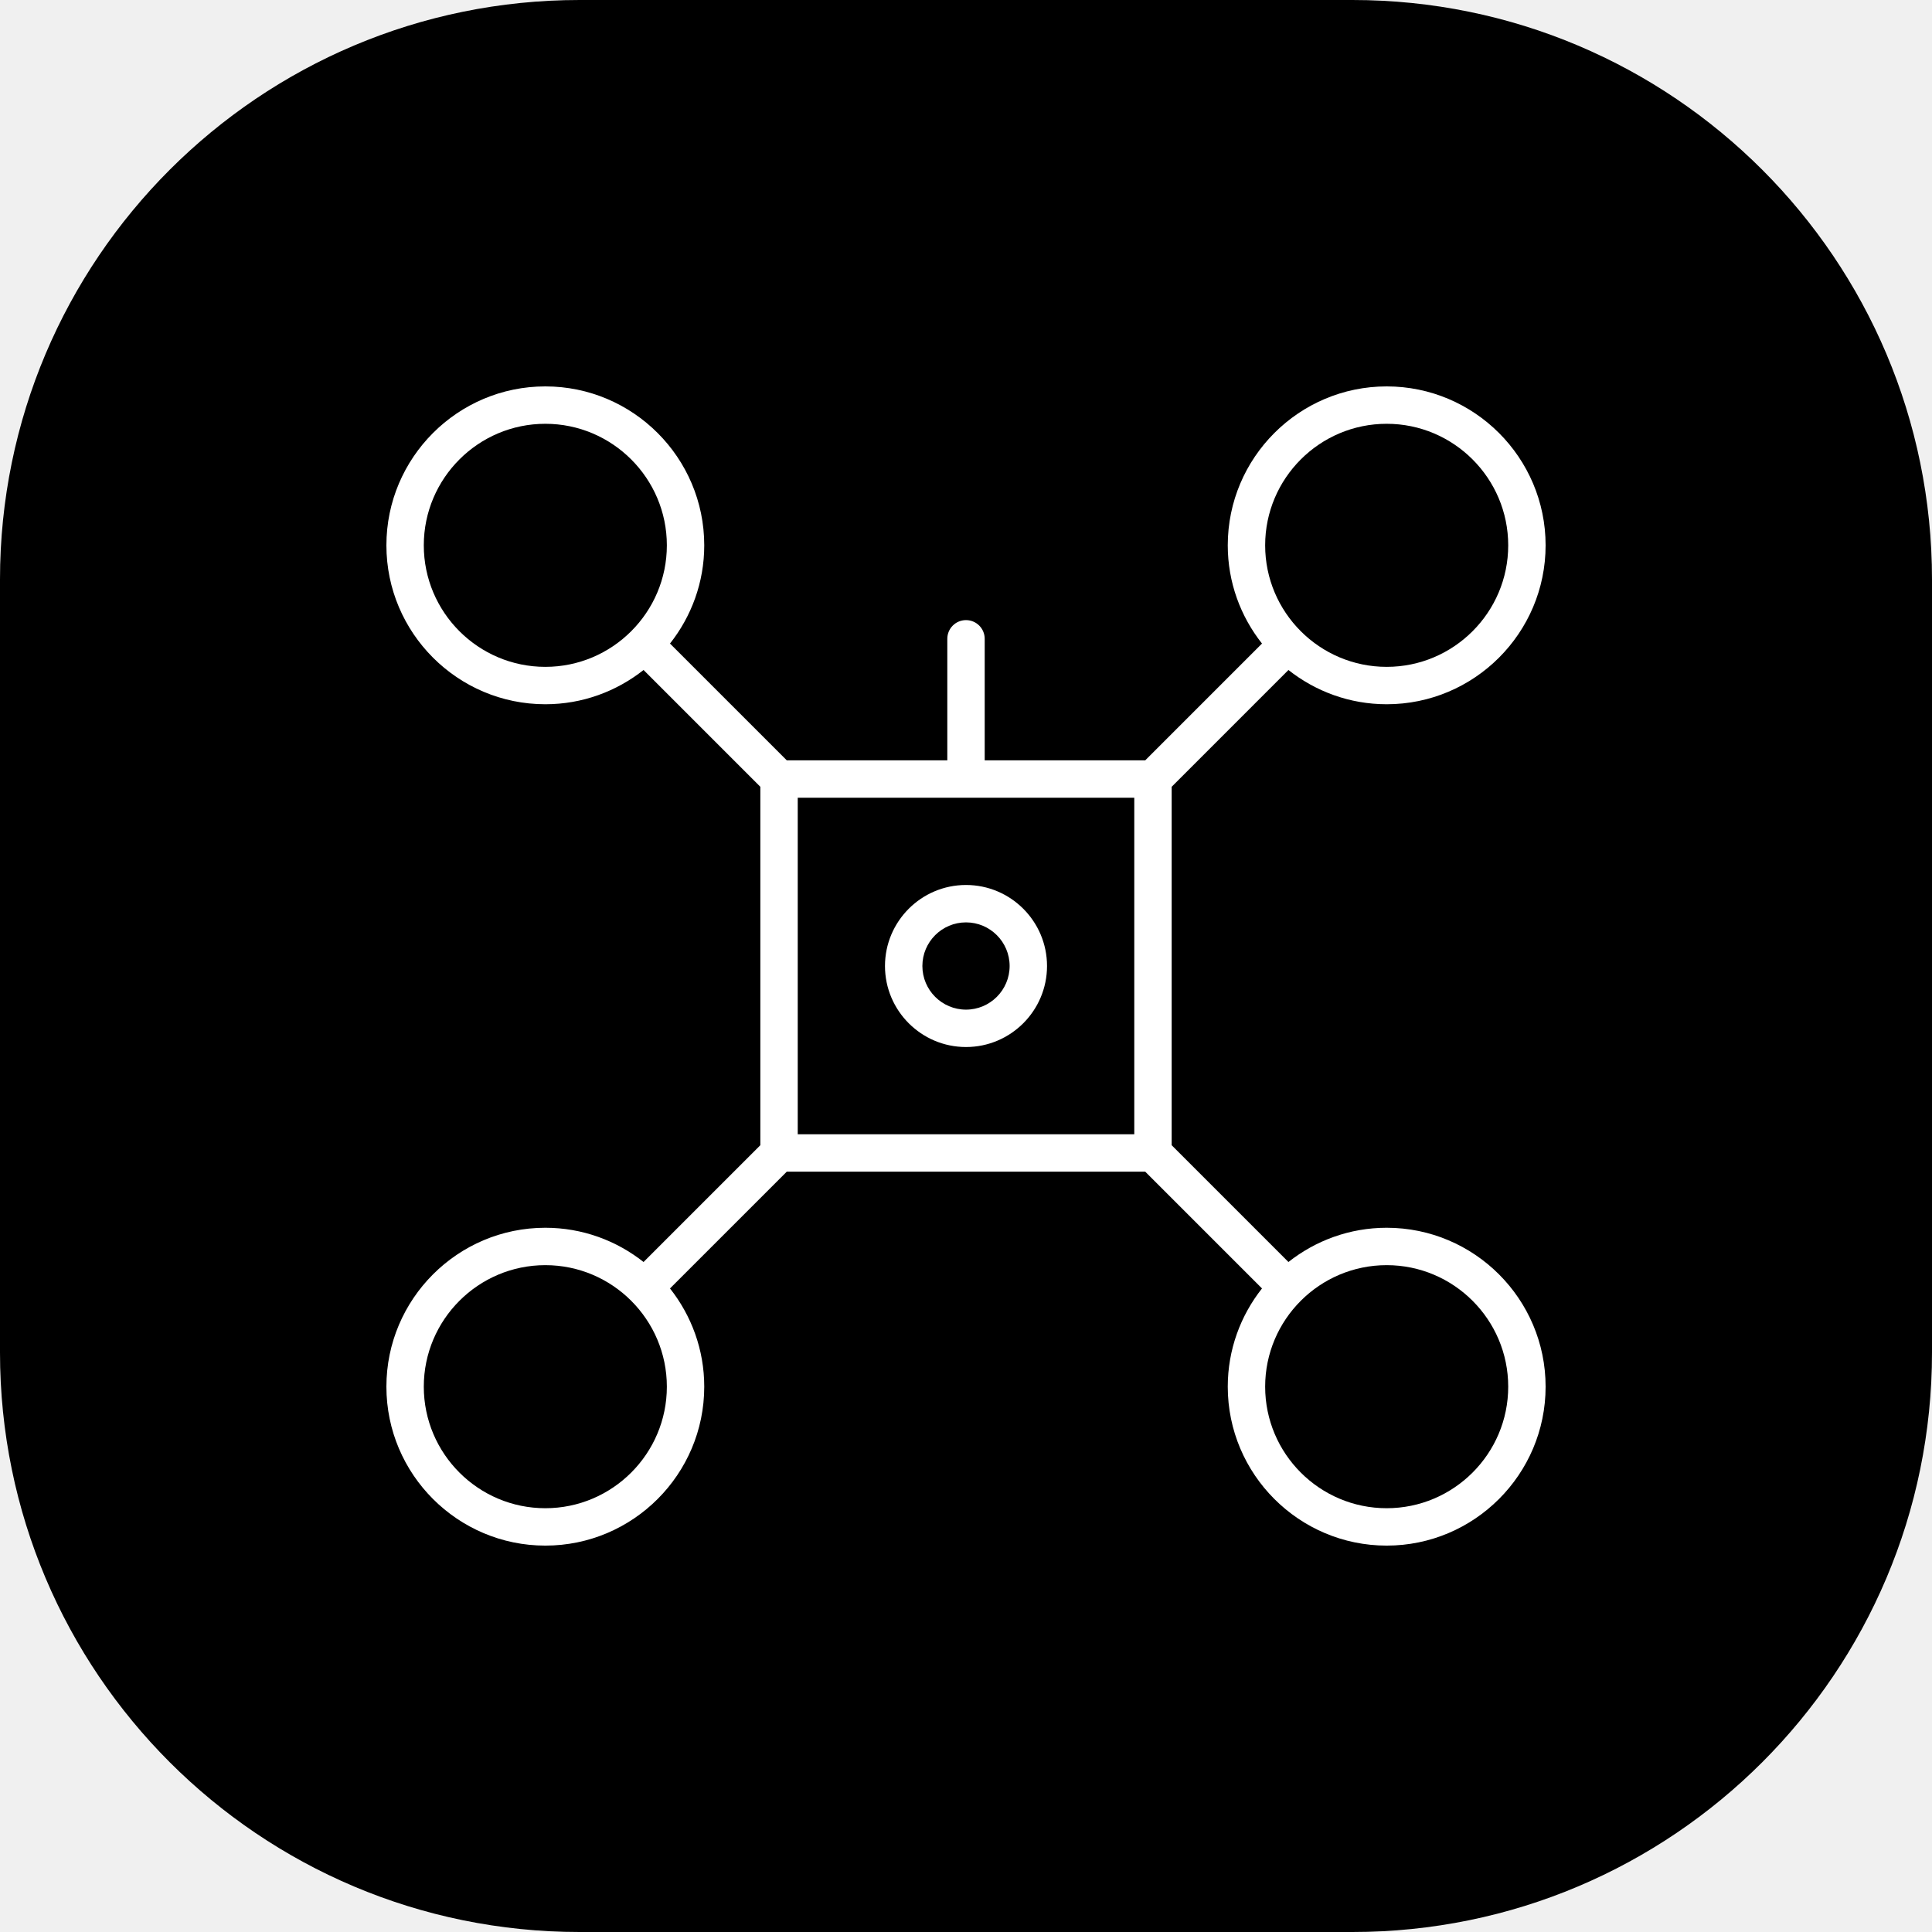
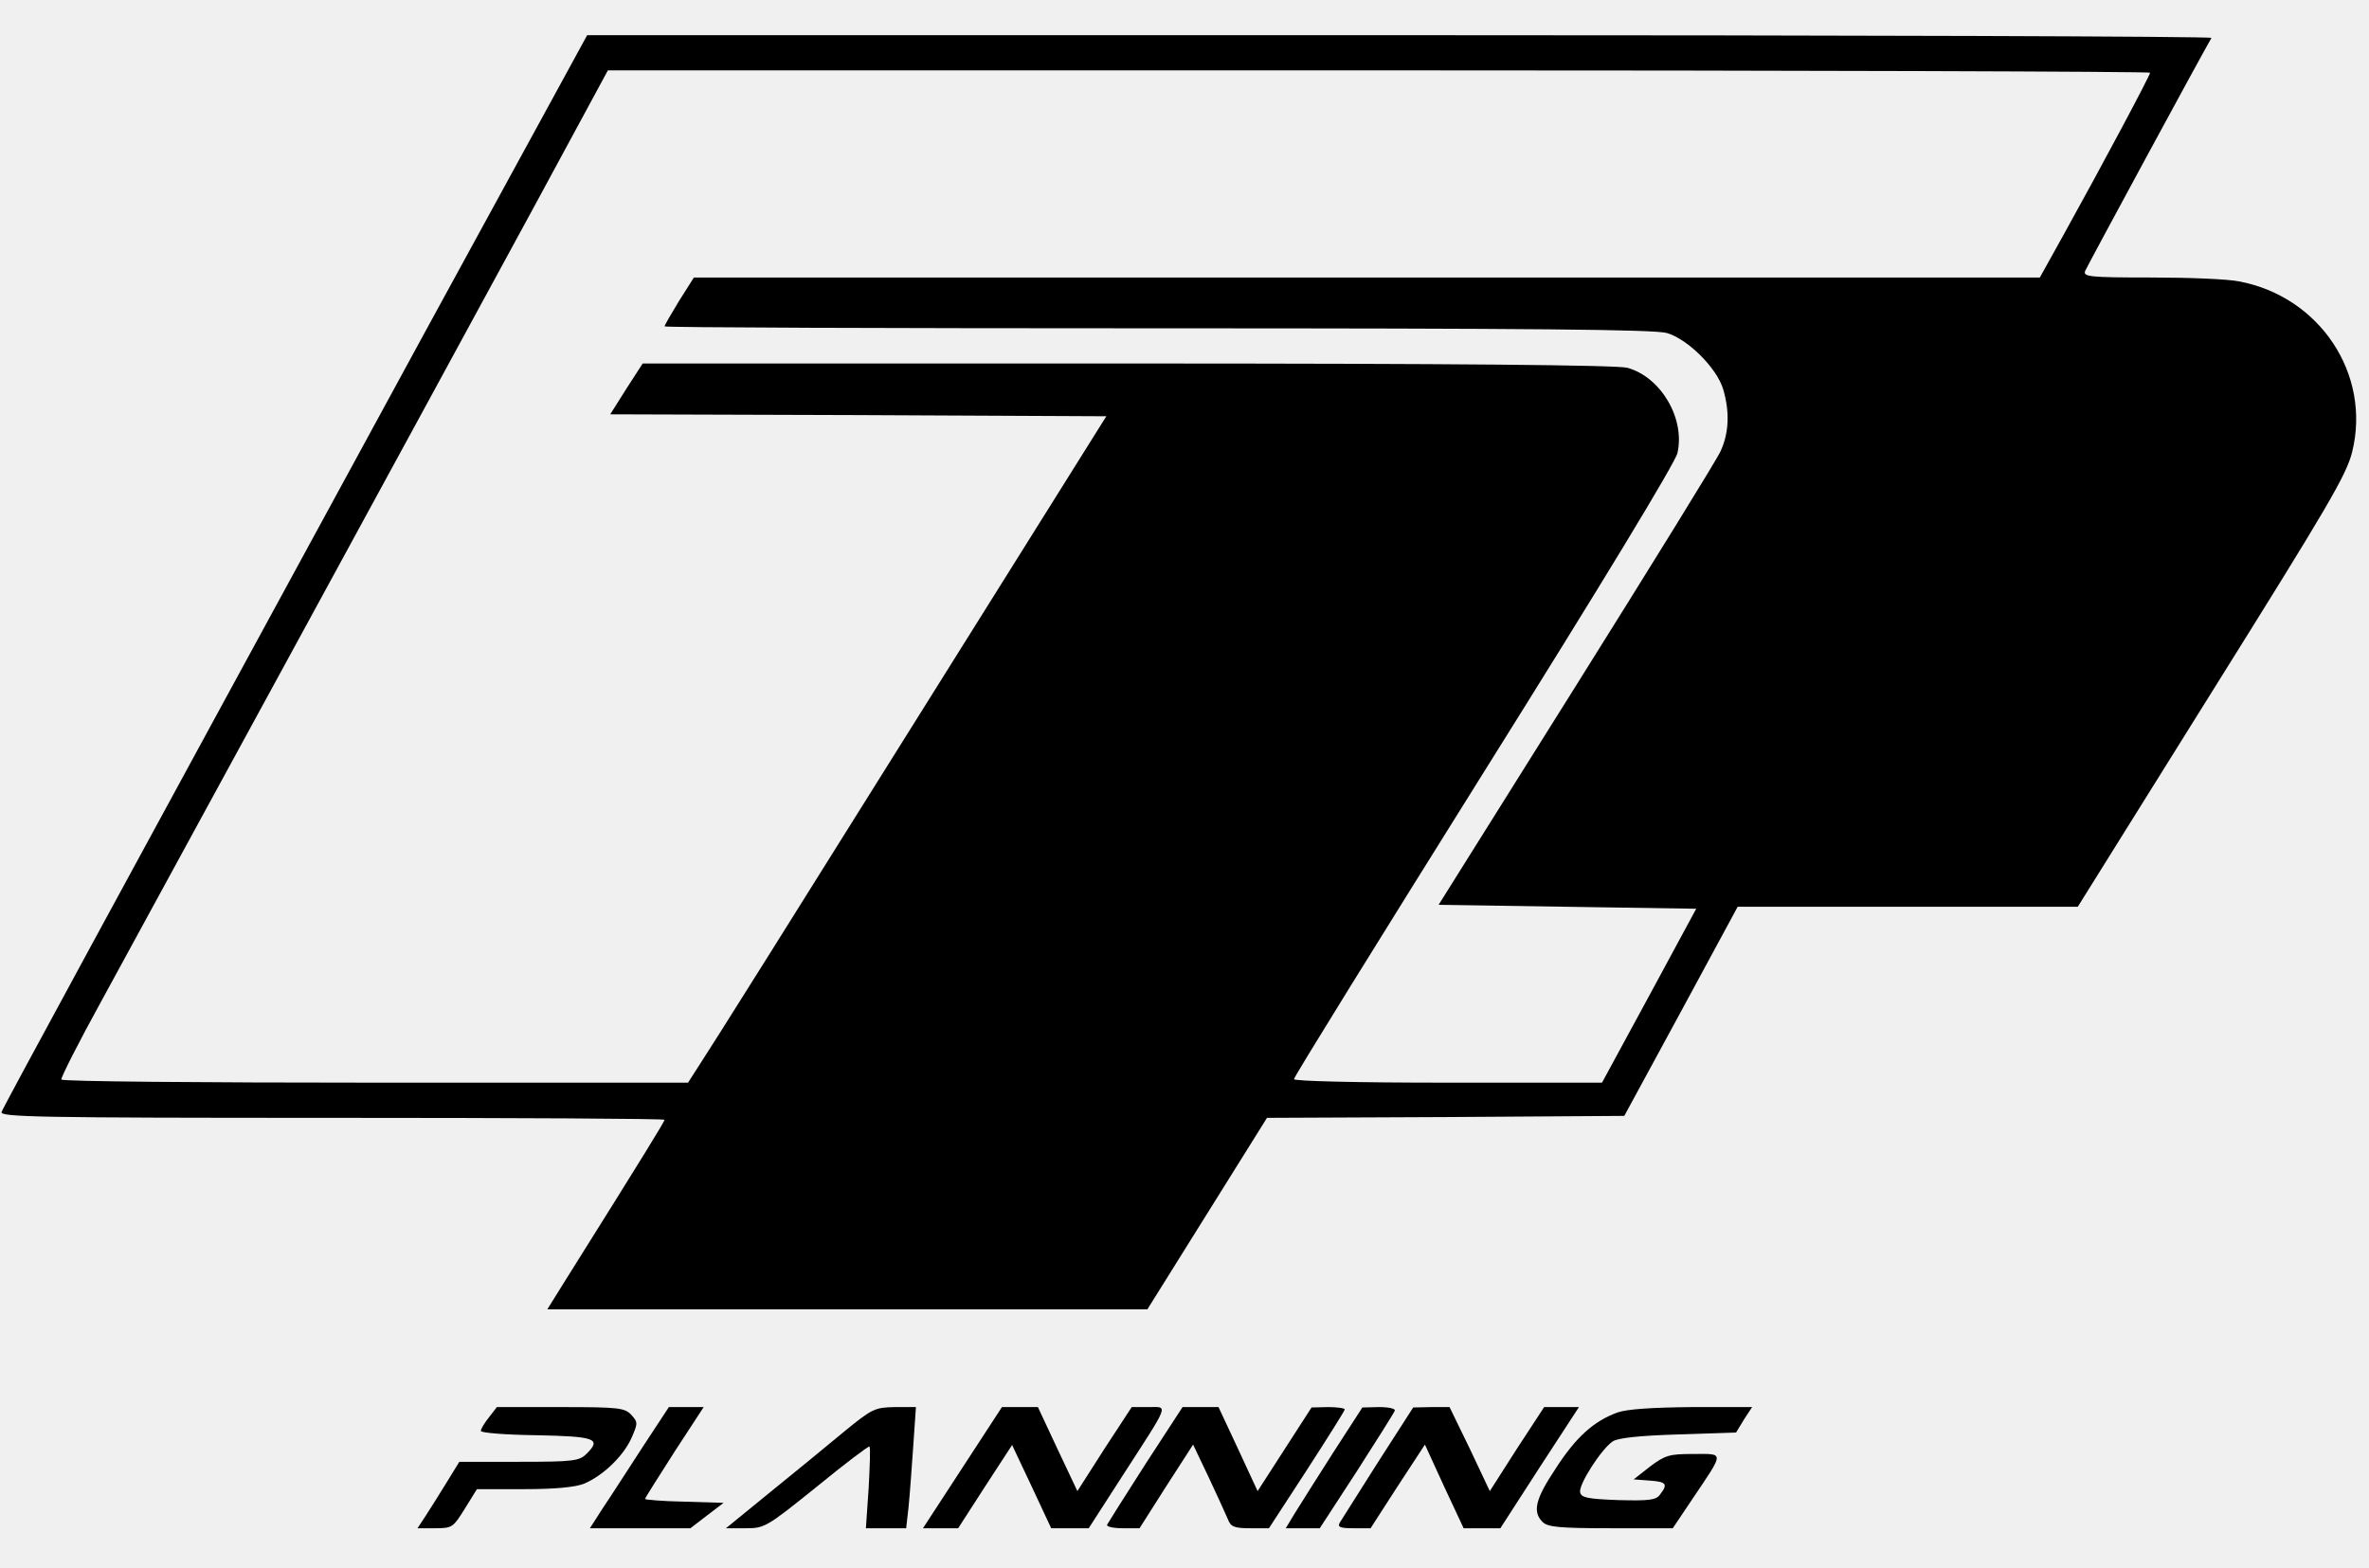
- <svg xmlns="http://www.w3.org/2000/svg" viewBox="0 0 95.481 95.481" height="95.481" width="95.481" data-background-color="#ffffff" preserveAspectRatio="xMidYMid meet" id="tight-bounds">
-   <g>
-     <svg viewBox="0 0 95.481 95.481" height="95.481" width="95.481">
-       <g>
-         <svg viewBox="0 0 95.481 95.481" height="95.481" width="95.481">
-           <g id="textblocktransform">
-             <svg viewBox="0 0 95.481 95.481" height="95.481" width="95.481" id="textblock">
-               <g>
-                 <svg viewBox="0 0 95.481 95.481" height="95.481" width="95.481">
-                   <g>
-                     <svg viewBox="0 0 95.481 95.481" height="95.481" width="95.481">
-                       <g>
-                         <svg />
-                       </g>
-                       <g id="icon-0">
-                         <svg viewBox="0 0 95.481 95.481" height="95.481" width="95.481">
-                           <g>
-                             <path d="M28.644 95.481c-15.82 0-28.644-12.824-28.644-28.644v-38.193c0-15.82 12.824-28.644 28.644-28.644h38.193c15.82 0 28.644 12.824 28.644 28.644v38.193c0 15.82-12.824 28.644-28.644 28.644z" fill="#000000" fill-rule="nonzero" stroke="none" stroke-width="1" stroke-linecap="butt" stroke-linejoin="miter" stroke-miterlimit="10" stroke-dasharray="" stroke-dashoffset="0" font-family="none" font-weight="none" font-size="none" text-anchor="none" style="mix-blend-mode: normal" data-fill-palette-color="accent" />
-                           </g>
-                           <g transform="matrix(1,0,0,1,19.0962,19.0962)">
-                             <svg viewBox="0 0 57.289 57.289" height="57.289" width="57.289">
-                               <g>
-                                 <svg version="1.1" x="0" y="0" viewBox="3.5 3.5 93 93" enable-background="new 0 0 100 100" xml:space="preserve" height="57.289" width="57.289" class="icon-y-0" data-fill-palette-color="quaternary" id="y-0" fill="#ffffff">
-                                   <path d="M83.75 71c-2.976 0-5.71 1.032-7.882 2.747L66.5 64.379V35.621l9.368-9.369C78.04 27.967 80.774 29 83.75 29c7.03 0 12.75-5.72 12.75-12.75S90.78 3.5 83.75 3.5 71 9.22 71 16.25c0 2.976 1.032 5.71 2.747 7.881L64.379 33.5H51.5v-9.75c0-0.829-0.671-1.5-1.5-1.5s-1.5 0.671-1.5 1.5v9.75H35.621l-9.369-9.369C27.967 21.96 29 19.226 29 16.25 29 9.22 23.28 3.5 16.25 3.5S3.5 9.22 3.5 16.25 9.22 29 16.25 29c2.976 0 5.71-1.033 7.881-2.748l9.369 9.369v28.758l-9.369 9.368C21.96 72.032 19.226 71 16.25 71 9.22 71 3.5 76.72 3.5 83.75S9.22 96.5 16.25 96.5 29 90.78 29 83.75c0-2.976-1.033-5.71-2.748-7.882l9.369-9.368h28.758l9.368 9.368C72.032 78.04 71 80.774 71 83.75c0 7.03 5.72 12.75 12.75 12.75S96.5 90.78 96.5 83.75 90.78 71 83.75 71zM83.75 6.5c5.376 0 9.75 4.374 9.75 9.75S89.126 26 83.75 26 74 21.626 74 16.25 78.374 6.5 83.75 6.5zM16.25 26c-5.376 0-9.75-4.374-9.75-9.75s4.374-9.75 9.75-9.75S26 10.874 26 16.25 21.626 26 16.25 26zM16.25 93.5c-5.376 0-9.75-4.374-9.75-9.75S10.874 74 16.25 74 26 78.374 26 83.75 21.626 93.5 16.25 93.5zM63.5 63.5h-27v-27h27V63.5zM83.75 93.5c-5.376 0-9.75-4.374-9.75-9.75S78.374 74 83.75 74s9.75 4.374 9.75 9.75S89.126 93.5 83.75 93.5zM50 56.5c3.584 0 6.5-2.916 6.5-6.5s-2.916-6.5-6.5-6.5-6.5 2.916-6.5 6.5S46.416 56.5 50 56.5zM50 46.5c1.93 0 3.5 1.57 3.5 3.5s-1.57 3.5-3.5 3.5-3.5-1.57-3.5-3.5S48.07 46.5 50 46.5z" fill="#ffffff" data-fill-palette-color="quaternary" />
-                                 </svg>
-                               </g>
-                             </svg>
-                           </g>
-                         </svg>
-                       </g>
-                     </svg>
-                   </g>
-                 </svg>
-               </g>
-             </svg>
-           </g>
-         </svg>
-       </g>
-       <g />
-     </svg>
+ <svg xmlns="http://www.w3.org/2000/svg" version="1.0" width="606pt" height="401pt" viewBox="0 0 606 401" preserveAspectRatio="xMidYMid meet">
+   <g transform="translate(0,401) scale(0.1,-0.1)" fill="#000000" stroke="none">
+     <path d="M1094 3173 c-835 -1534 -1085 -1994 -1090 -2008 -5 -13 94 -15 845 -15 468 0 851 -2 851 -5 0 -4 -50 -86 -252 -408 l-48 -77 767 0 768 0 153 245 153 245 457 2 457 3 145 267 145 268 435 0 435 0 342 548 c300 480 345 556 360 616 49 199 -83 397 -289 436 -28 6 -129 10 -225 10 -159 0 -175 2 -169 17 5 12 294 546 323 596 2 4 -932 7 -2076 7 l-2079 0 -408 -747z m4406 651 c0 -7 -121 -234 -222 -416 l-60 -108 -1721 0 -1722 0 -38 -60 c-20 -33 -37 -62 -37 -65 0 -3 568 -5 1261 -5 965 0 1271 -3 1303 -12 54 -16 128 -90 144 -144 17 -58 15 -112 -7 -159 -10 -22 -177 -292 -370 -600 l-351 -560 330 -5 329 -5 -120 -222 -121 -223 -394 0 c-239 0 -394 4 -394 9 0 6 219 359 486 786 300 479 490 792 495 816 20 88 -42 194 -128 218 -26 7 -436 11 -1279 11 l-1240 0 -42 -65 -41 -65 634 -2 635 -3 -501 -800 c-275 -440 -516 -824 -535 -852 l-34 -53 -800 0 c-439 0 -801 3 -803 8 -2 4 44 95 103 202 131 240 844 1548 1104 2027 l191 353 1973 0 c1084 0 1972 -3 1972 -6z" />
+     <path d="M1251 384 c-12 -15 -21 -30 -21 -35 0 -5 64 -10 142 -11 151 -3 167 -9 129 -47 -19 -19 -33 -21 -174 -21 l-152 0 -32 -52 c-18 -29 -42 -68 -54 -86 l-21 -32 45 0 c44 0 46 2 76 50 l31 50 120 0 c80 0 132 5 154 14 48 20 100 70 121 116 17 39 17 41 0 60 -17 18 -31 20 -181 20 l-163 0 -20 -26z" />
+     <path d="M1644 308 c-37 -57 -82 -127 -101 -155 l-34 -53 129 0 128 0 43 33 42 32 -100 3 c-56 1 -101 5 -101 7 0 2 34 56 75 120 l75 115 -44 0 -45 0 -67 -102z" />
+     <path d="M2159 347 c-41 -34 -126 -104 -188 -154 l-114 -93 51 0 c48 0 53 3 181 106 72 59 133 105 135 103 3 -2 1 -50 -2 -107 l-7 -102 51 0 52 0 6 53 c3 28 8 98 12 155 l7 102 -54 0 c-51 -1 -58 -4 -130 -63z" />
+     <path d="M2462 255 l-101 -155 45 0 45 0 69 107 69 106 50 -106 50 -107 48 0 48 0 85 132 c124 192 119 178 68 178 l-43 0 -70 -107 -69 -108 -51 108 -50 107 -46 0 -46 0 -101 -155z" />
+     <path d="M2930 264 c-52 -81 -96 -151 -98 -155 -2 -5 16 -9 40 -9 l43 0 68 107 69 107 40 -84 c22 -47 44 -95 49 -107 7 -19 16 -23 57 -23 l48 0 97 149 c53 82 97 152 97 155 0 3 -19 6 -42 6 l-43 -1 -69 -107 -69 -107 -50 108 -50 107 -46 0 -46 0 -95 -146z" />
+     <path d="M3410 293 c-41 -64 -85 -134 -98 -155 l-23 -38 44 0 43 0 95 146 c52 81 96 151 97 155 2 5 -16 9 -40 9 l-43 -1 -75 -116z" />
+     <path d="M3525 269 c-49 -78 -94 -148 -98 -155 -6 -11 1 -14 35 -14 l44 0 69 107 70 107 49 -107 50 -107 47 0 47 0 100 155 101 155 -45 0 -44 0 -70 -107 -69 -108 -51 108 -52 107 -46 0 -47 -1 -90 -140z" />
+     <path d="M4137 396 c-60 -22 -106 -63 -158 -144 -52 -78 -59 -110 -33 -136 13 -13 43 -16 174 -16 l159 0 49 73 c84 125 84 117 4 117 -62 0 -72 -3 -111 -32 l-42 -33 40 -3 c44 -3 48 -9 28 -35 -10 -15 -27 -17 -107 -15 -79 3 -95 6 -98 20 -4 20 54 110 83 130 13 9 68 15 168 18 l148 5 20 33 21 32 -154 0 c-101 -1 -166 -5 -191 -14z" />
  </g>
-   <defs />
</svg>
